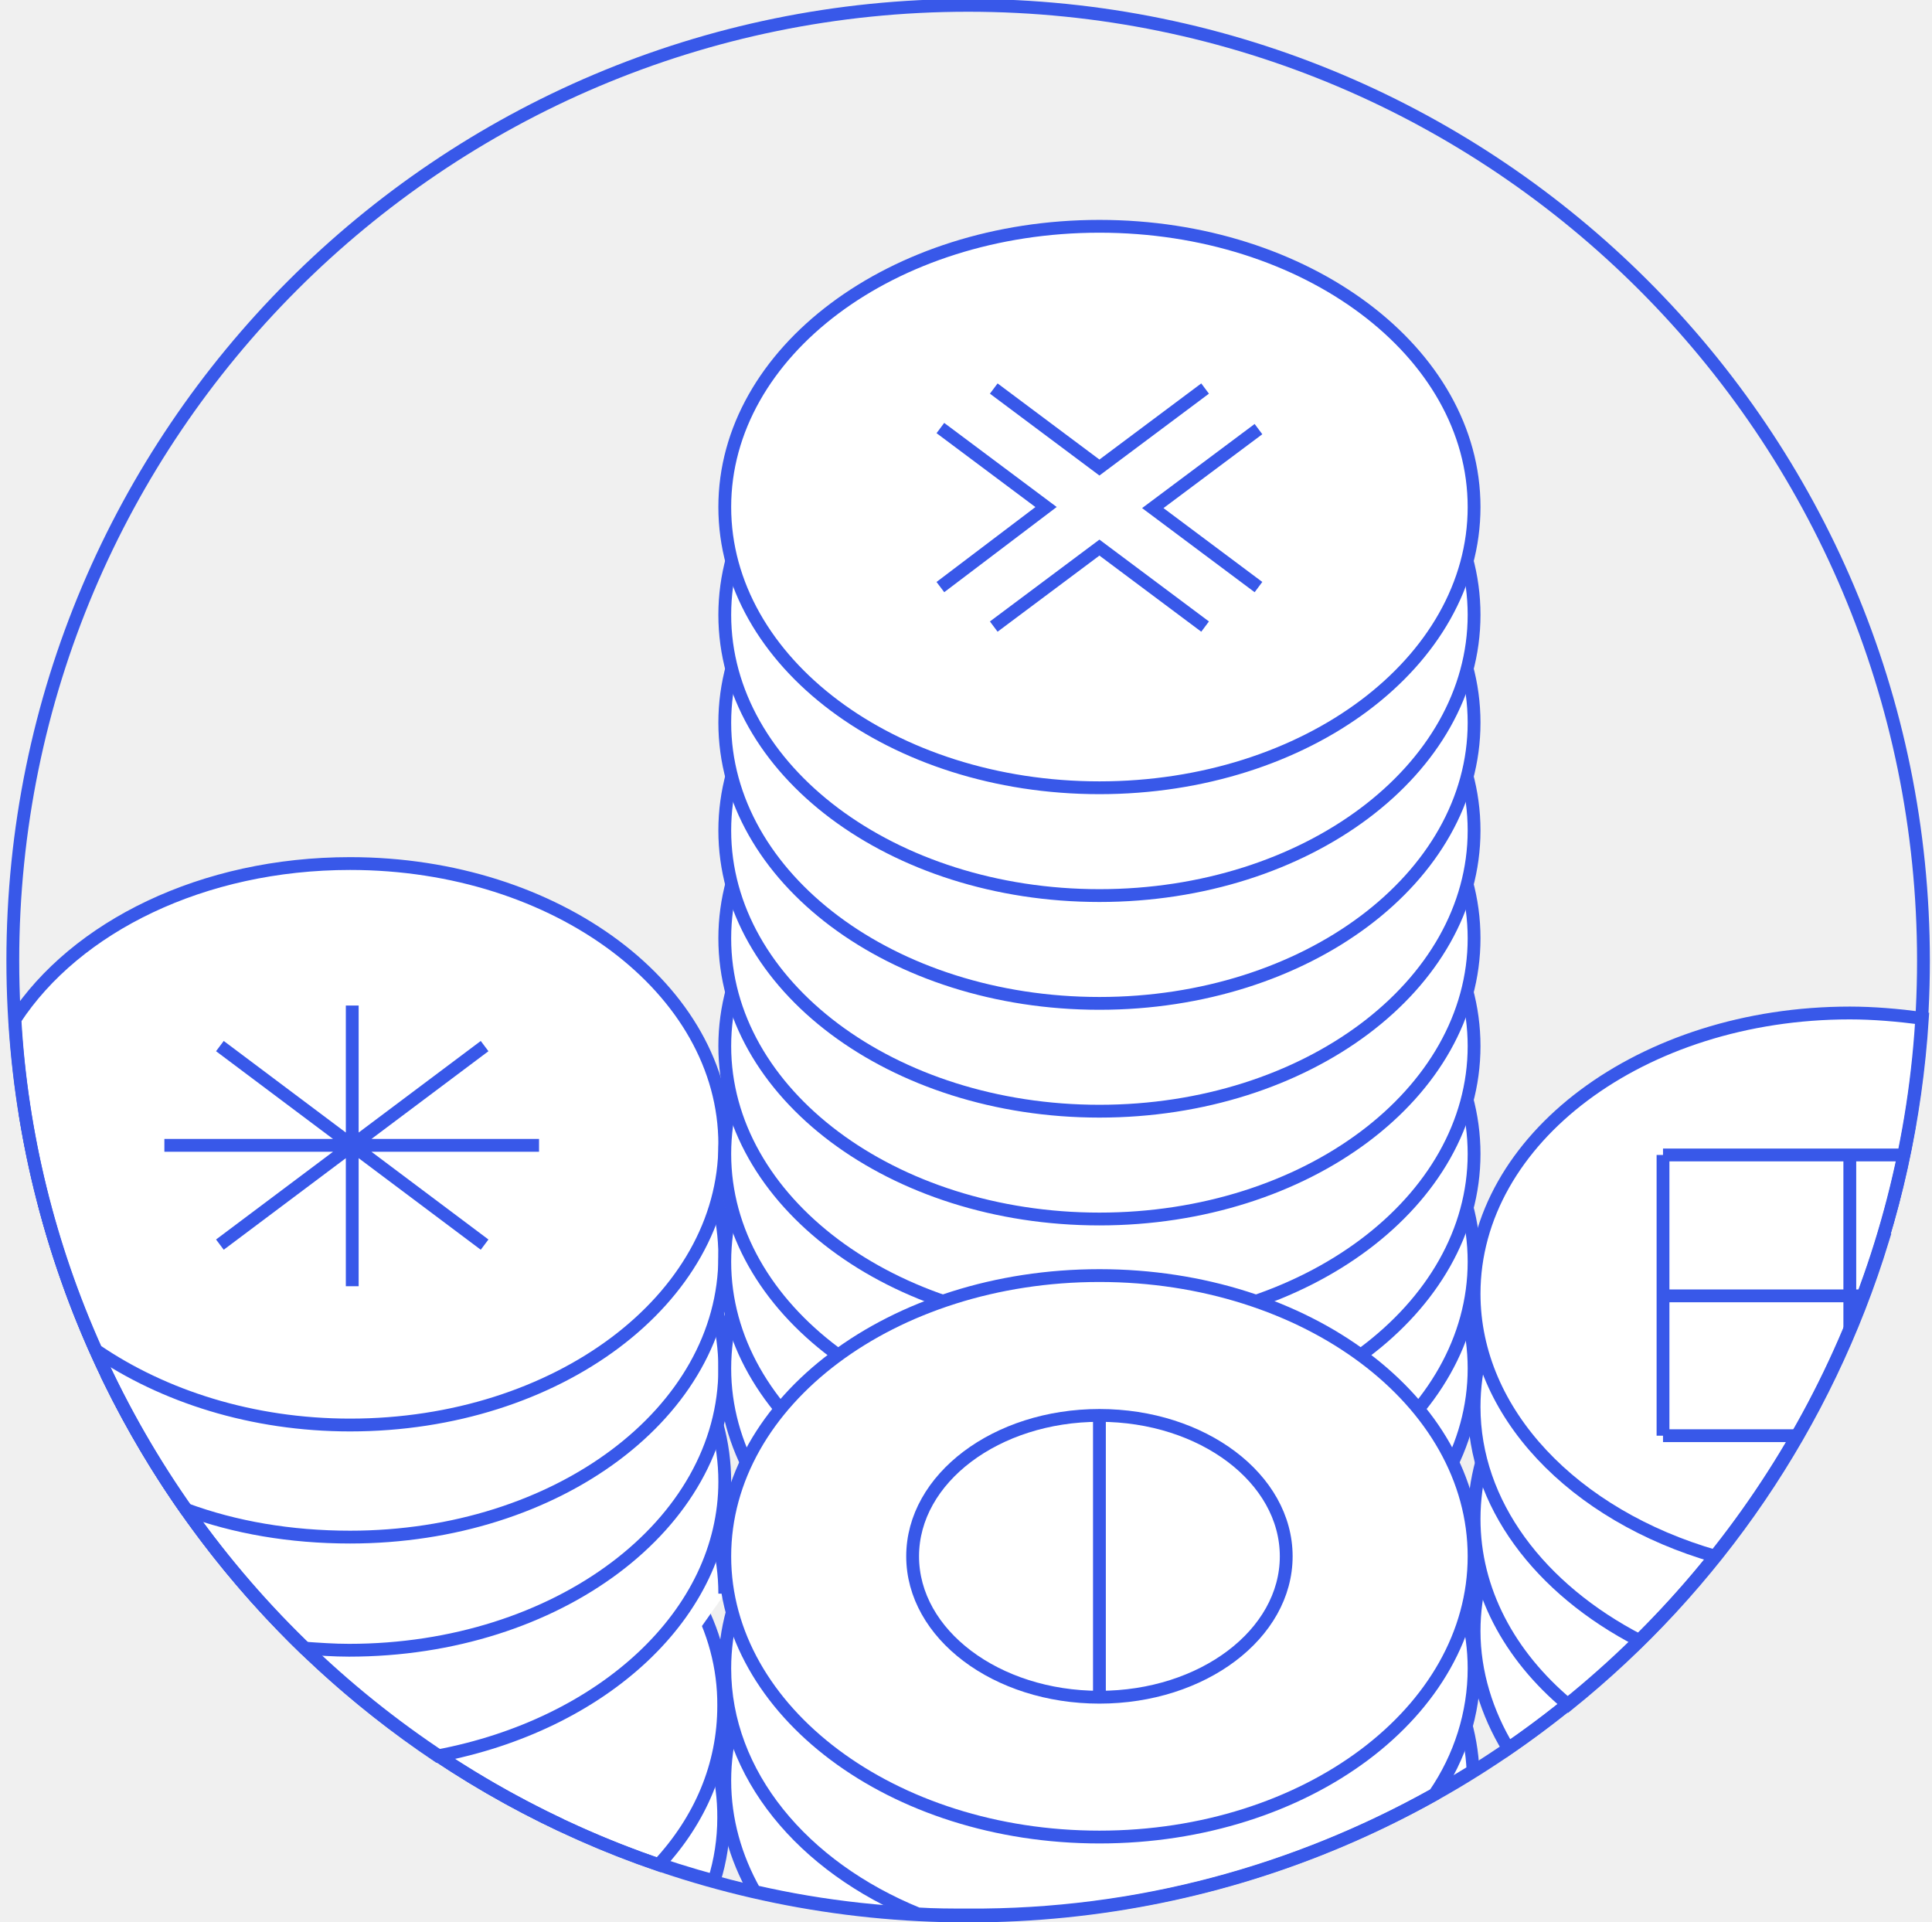
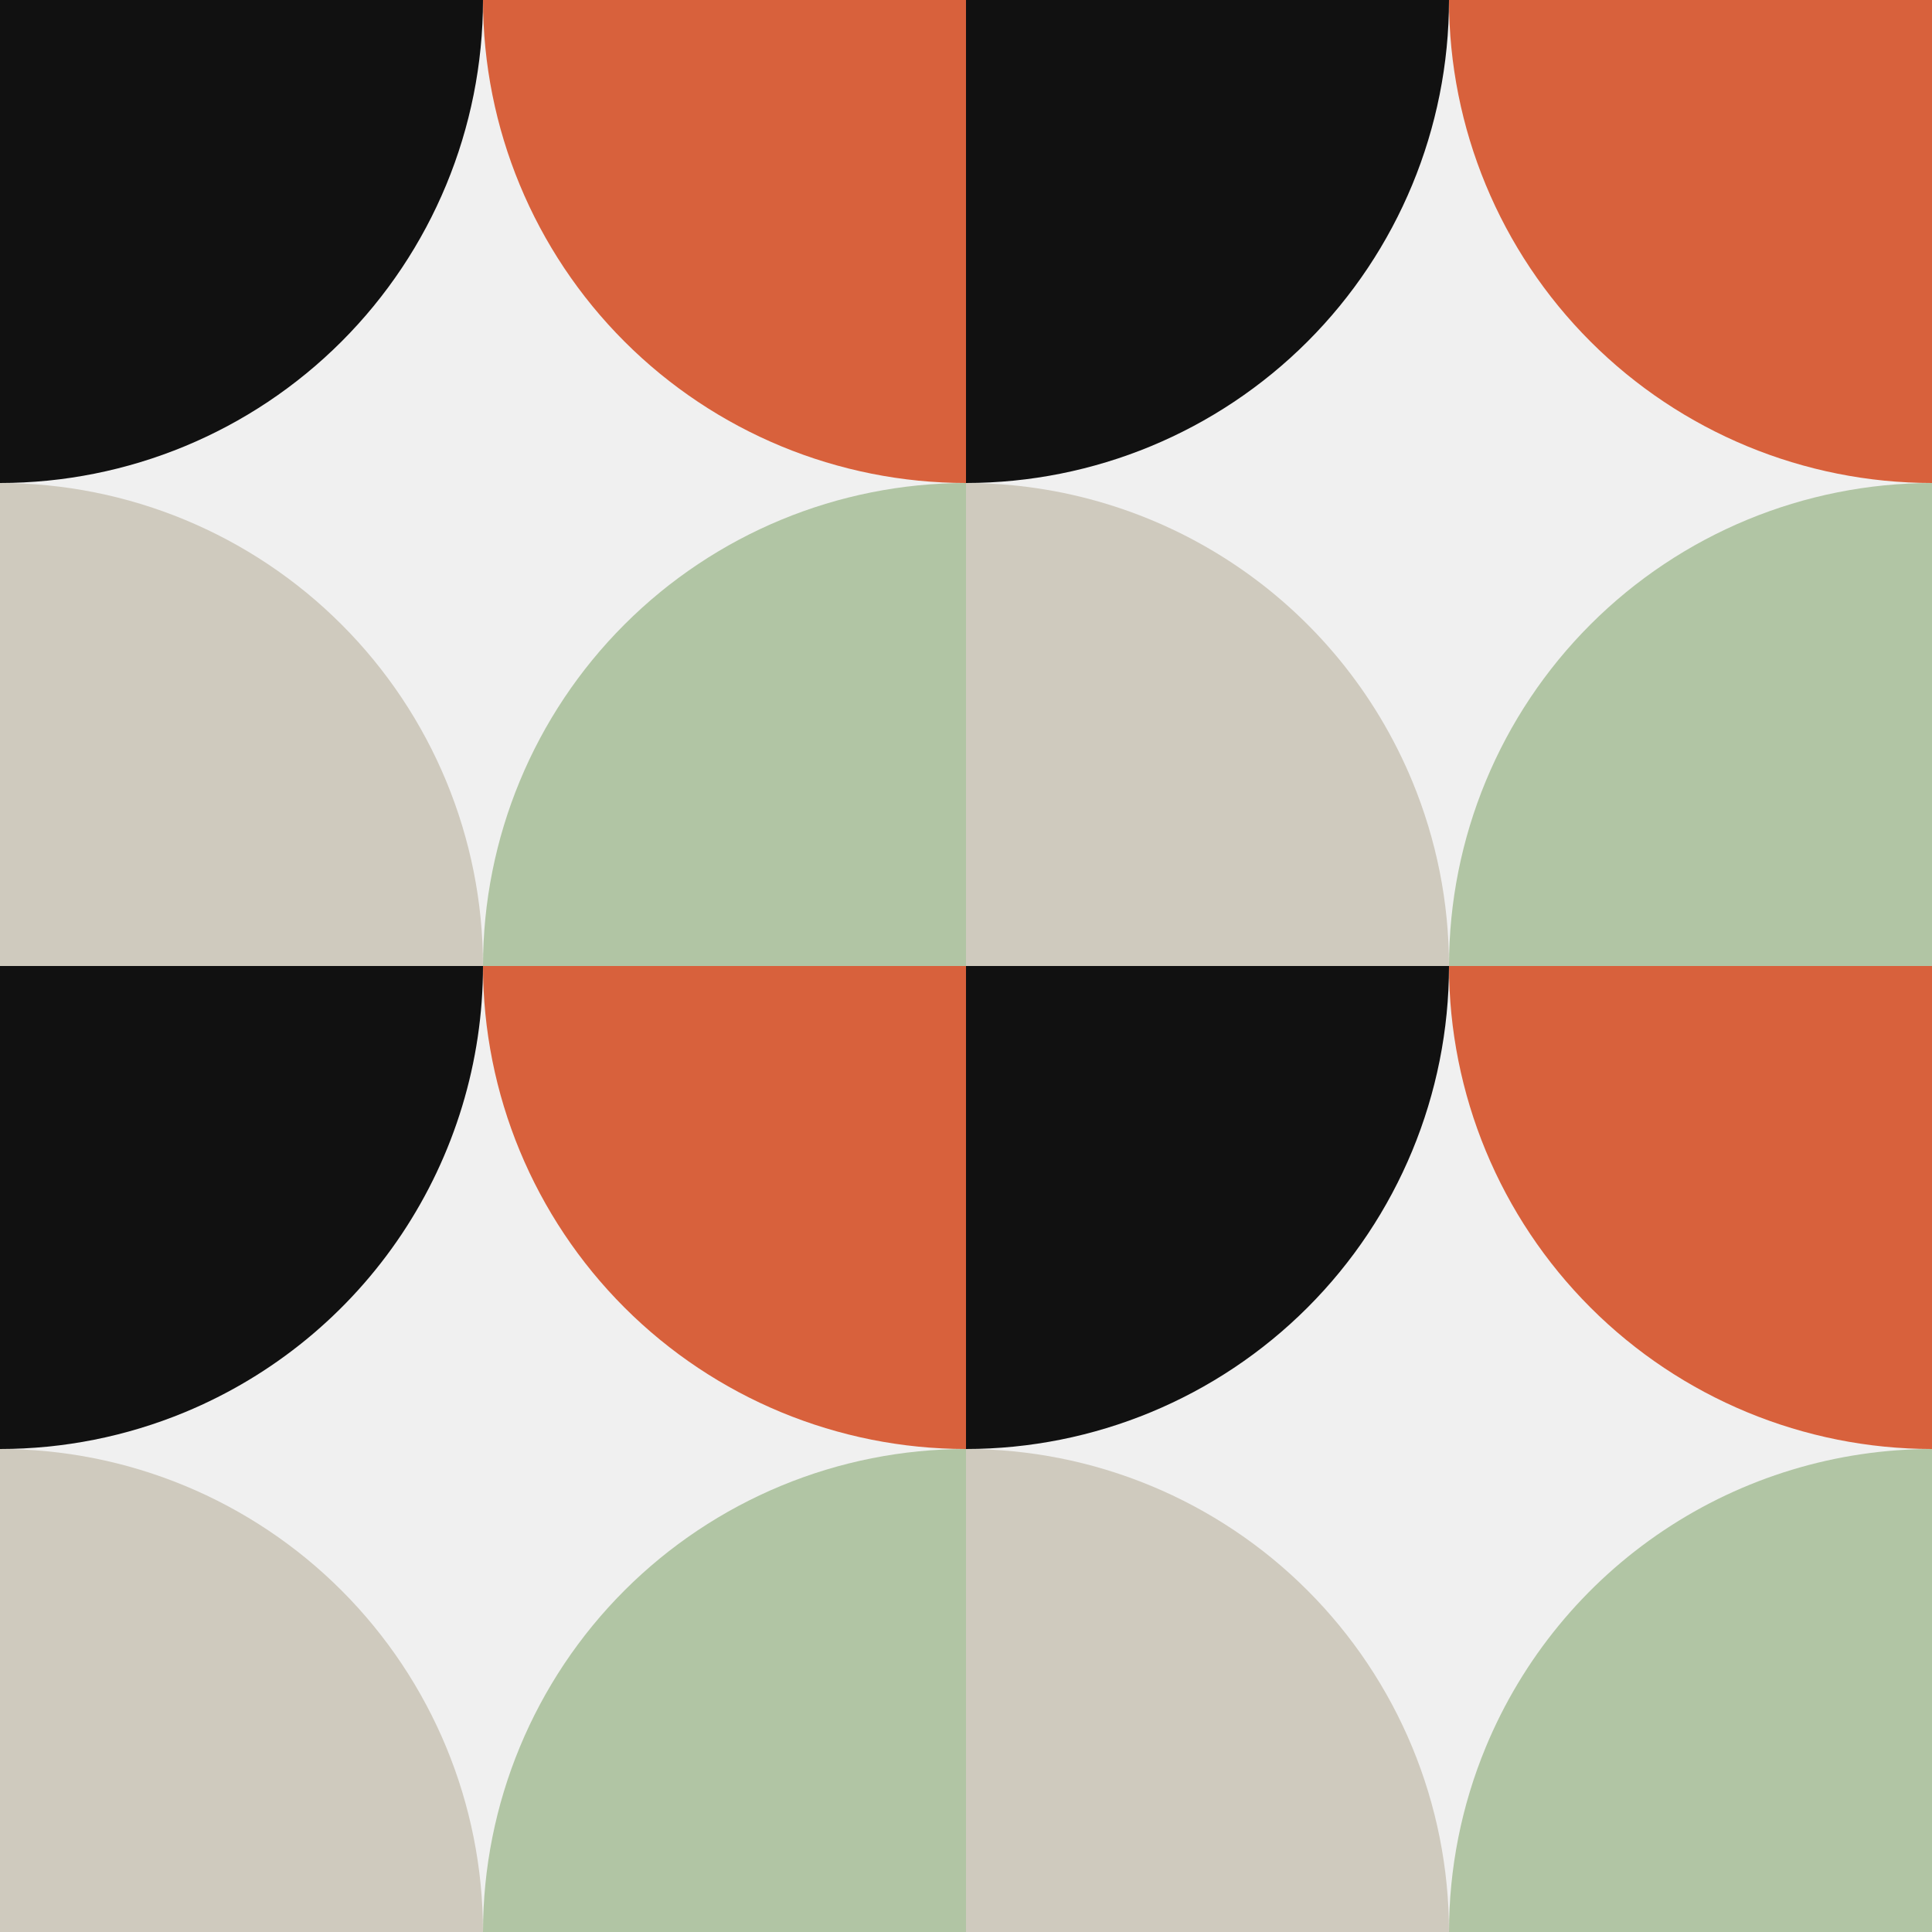
- <svg xmlns="http://www.w3.org/2000/svg" width="181" height="180" viewBox="0 0 181 180" fill="none" aria-hidden="true" focusable="false">
-   <g fill="#FFFFFF" stroke="#3858E9" stroke-width="1.2" stroke-miterlimit="10">
-     <path d="M32.8,144c-4.3,0-8.4,0.6-12.2,1.6c11.6,14.6,27.8,25.6,46.3,30.6c0.6-1.9,0.9-3.9,0.9-5.9C67.9,155.8,52.2,144,32.8,144z" />
-     <path d="M32.8,133.5c-6.6,0-12.8,1.4-18.1,3.8c10.8,17.3,27.4,30.7,47,37.4c3.9-4.2,6.1-9.3,6.1-14.9C67.9,145.3,52.2,133.5,32.8,133.5z" />
-     <path d="M67.9,149.3c0-14.5-15.7-26.3-35.1-26.3c-8.6,0-16.5,2.3-22.6,6.2c9,18.4,23.9,33.1,42.4,41.8C6.9,158.3,67.9,149.3z" />
-     <path d="M67.9,138.8c0-14.5-15.7-26.3-35.1-26.3c-10.3,0-19.6,3.3-26,8.7c6.6,17.8,18.7,32.9,34.2,43.3C56.4,161.6,67.9,151.2,67.9,138.8L67.9,138.8L67.9,138.8z" />
-     <path d="M67.9,128.2c0-14.5-15.7-26.3-35.1-26.3c-11.8,0-22.2,4.4-28.6,11.1c4.2,16,12.8,30.2,24.3,41.4c1.4,0.1,2.8,0.2,4.2,0.2C52.2,154.6,67.9,142.8,67.9,128.2z" />
-     <path d="M67.9,117.7c0-14.5-15.7-26.3-35.1-26.3c-13,0-24.3,5.3-30.4,13.2c2.2,13.3,7.3,25.8,15,36.8c4.6,1.7,9.8,2.6,15.4,2.6C52.2,144,67.9,132.3,67.9,117.7z" />
-     <path d="M67.9,107.2c0-14.5-15.7-26.3-35.1-26.3C19,80.9,7.1,86.8,1.4,95.5c0.6,10.7,3.2,21.2,7.6,31c6.3,4.3,14.6,7,23.8,7C52.2,133.5,67.9,121.7,67.9,107.2L67.9,107.2z" />
-     <path d="M20.6,98l24.8,18.6 M20.6,116.6L45.4,98 M33,94.2v26.3 M15.4,107.3h35.1" />
-     <ellipse cx="103" cy="128.2" rx="35.1" ry="26.3" />
-     <ellipse cx="103" cy="118.2" rx="35.1" ry="26.3" />
-     <ellipse cx="103" cy="108.1" rx="35.1" ry="26.3" />
-     <ellipse cx="103" cy="98" rx="35.1" ry="26.3" />
-     <ellipse cx="103" cy="87.9" rx="35.1" ry="26.3" />
-     <ellipse cx="103" cy="77.8" rx="35.1" ry="26.3" />
-     <ellipse cx="103" cy="67.7" rx="35.1" ry="26.3" />
-     <ellipse cx="103" cy="57.6" rx="35.1" ry="26.3" />
-     <ellipse cx="103" cy="47.5" rx="35.1" ry="26.3" />
-     <path d="M112.9,36.4l-9.9,7.4l-9.9-7.4 M117.9,55l-9.9-7.4l9.9-7.4 M88.1,40.1l9.9,7.4L88.1,55 M93.1,58.7l9.9-7.4l9.9,7.4" />
-     <path d="M103,140.5c-19.4,0-35.1,11.8-35.1,26.3c0,3.7,1,7.2,2.8,10.4c6.5,1.5,13.2,2.2,20,2.2c17.4,0,33.6-5,47.3-13.5C137.4,151.8,122,140.5,103,140.5z" />
-     <path d="M134.4,168.1c2.4-3.5,3.7-7.6,3.7-11.8c0-14.5-15.7-26.3-35.1-26.3s-35.1,11.8-35.1,26.3c0,9.9,7.3,18.6,18.1,23c1.6,0.1,3.1,0.1,4.7,0.1C106.6,179.5,121.5,175.3,134.4,168.1L134.4,168.1z" />
-     <ellipse cx="103" cy="145.8" rx="35.1" ry="26.3" />
-     <ellipse cx="103" cy="145.8" rx="17.5" ry="13.2" />
-     <line x1="103" y1="132.8" x2="103" y2="159" />
-     <path d="M172.4,126.5c-19,0.3-34.3,12-34.3,26.3c0,3.9,1.2,7.7,3.2,11C154.8,154.5,165.7,141.6,172.4,126.5L172.4,126.5z" />
-     <path d="M138.1,142.3c0,6.7,3.3,12.8,8.8,17.4c13.8-11.1,24.2-26.2,29.5-43.6c-1-0.1-2.1-0.1-3.2-0.1C153.8,116,138.1,127.7,138.1,142.3z" />
-     <path d="M138.1,131.8c0,9.1,6.2,17.1,15.5,21.9c12.8-12.7,21.9-29.3,25.2-47.8c-1.9-0.2-3.7-0.3-5.6-0.3C153.8,105.4,138.1,117.2,138.1,131.8L138.1,131.8z" />
-     <path d="M138.1,121.2c0,11.2,9.4,20.8,22.6,24.6c11.2-14,18.2-31.4,19.4-50.4c-2.3-0.3-4.6-0.5-6.8-0.5C153.8,94.9,138.1,106.7,138.1,121.2z" />
-     <path d="M155.8,108.2v26.3 M155.8,134.5h12.6 M155.8,108.2h22.5 M173.3,108.2v16.4 M155.8,121.4h18.9" />
+ <svg xmlns="http://www.w3.org/2000/svg" width="180" height="180" viewBox="0 0 180 180" fill="none">
+   <g clip-path="url(#clip0_941_5663)">
+     <path d="M45 90C45 98.9 42.36 107.6 37.415 115.001C32.471 122.401 25.443 128.169 17.22 131.575C11.761 133.836 5.909 135 0 135L0 90H45Z" fill="#111111" />
+     <path d="M90 135C78.065 134.999 66.62 130.258 58.18 121.82C49.742 113.38 45.001 101.935 45 90H90V135Z" fill="#D8613C" />
+     <path d="M45 180C45 168.065 49.741 156.62 58.18 148.18C62.359 144.001 67.32 140.687 72.779 138.425C78.239 136.164 84.091 135 90 135V180H45Z" fill="#B1C5A4" />
+     <path d="M0 135C5.91 134.999 11.761 136.163 17.221 138.425C22.681 140.686 27.642 144.001 31.82 148.18C40.258 156.62 44.999 168.065 45 180H0V135Z" fill="#CFCABE" />
+     <path d="M180 135C168.065 134.999 156.62 130.258 148.18 121.82C139.742 113.38 135.001 101.935 135 90H180V135Z" fill="#D8613C" />
+     <path d="M135 90C134.999 101.935 130.258 113.38 121.82 121.82C113.38 130.258 101.935 134.999 90 135V90H135Z" fill="#111111" />
+     <path d="M135 180C135 174.09 136.164 168.239 138.425 162.779C141.832 154.557 147.6 147.53 155 142.585C162.4 137.641 171.1 135.001 180 135V180H135Z" fill="#B1C5A4" />
+     <path d="M90 135C95.91 135 101.761 136.163 107.221 138.425C112.681 140.686 117.642 144.001 121.82 148.18C125.998 152.359 129.313 157.32 131.575 162.779C133.836 168.239 135 174.09 135 180H90V135Z" fill="#CFCABE" />
+     <path d="M180 45C168.065 45 156.619 40.259 148.18 31.82C139.741 23.381 135 11.935 135 0L180 0V45Z" fill="#D8613C" />
+     <path d="M135 0C134.999 11.935 130.258 23.38 121.82 31.82C113.38 40.258 101.935 44.999 90 45V0H135Z" fill="#111111" />
+     <path d="M135 90C135.001 78.065 139.742 66.62 148.18 58.18C156.62 49.742 168.065 45.001 180 45V90H135Z" fill="#B1C5A4" />
+     <path d="M90 45C98.9 45.001 107.6 47.64 115.001 52.585C122.401 57.529 128.169 64.557 131.575 72.78C133.836 78.24 135 84.091 135 90H90V45Z" fill="#CFCABE" />
+     <path d="M45 0C45 11.935 40.259 23.38 31.82 31.82C23.38 40.259 11.935 45 0 45L0 0H45Z" fill="#111111" />
+     <path d="M90 45C78.065 45 66.619 40.259 58.18 31.82C49.741 23.381 45 11.935 45 0L90 0V45Z" fill="#D8613C" />
+     <path d="M45 90C45 78.065 49.741 66.62 58.181 58.181C66.62 49.741 78.065 45 90 45V90H45Z" fill="#B1C5A4" />
+     <path d="M0 45C11.935 45.001 23.38 49.742 31.819 58.181C40.258 66.62 44.999 78.065 45 90H0V45Z" fill="#CFCABE" />
  </g>
-   <path fill="none" stroke="#3858E9" stroke-width="1.2" stroke-miterlimit="10" d="M90.7,179.5c49.4,0,89.5-40.1,89.5-89.5S140.1,0.5,90.7,0.5S1.2,40.6,1.2,90S41.3,179.5,90.7,179.5z" />
+   <defs>
+     <clipPath id="clip0_941_5663">
+       <rect width="180" height="180" fill="white" />
+     </clipPath>
+   </defs>
</svg>
